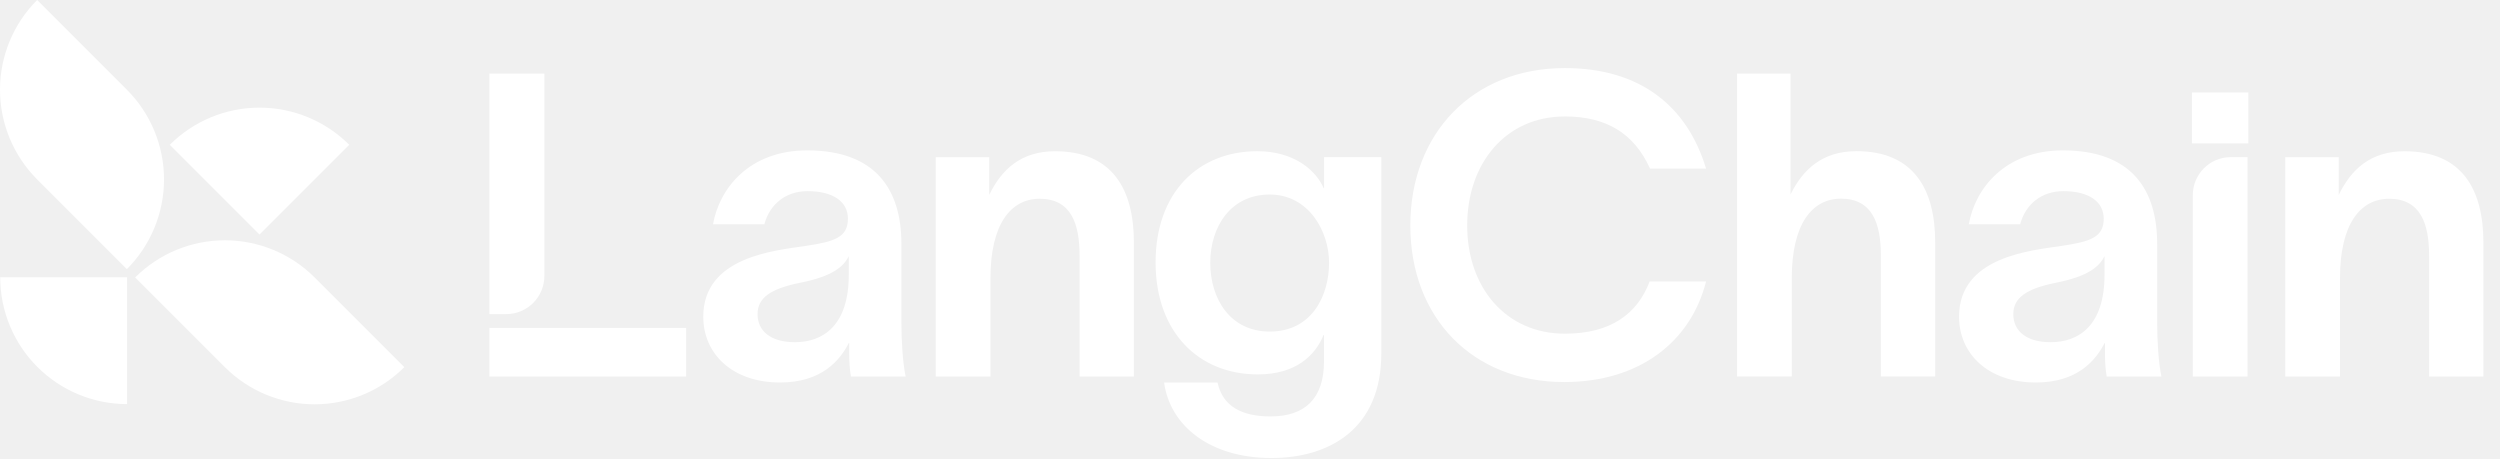
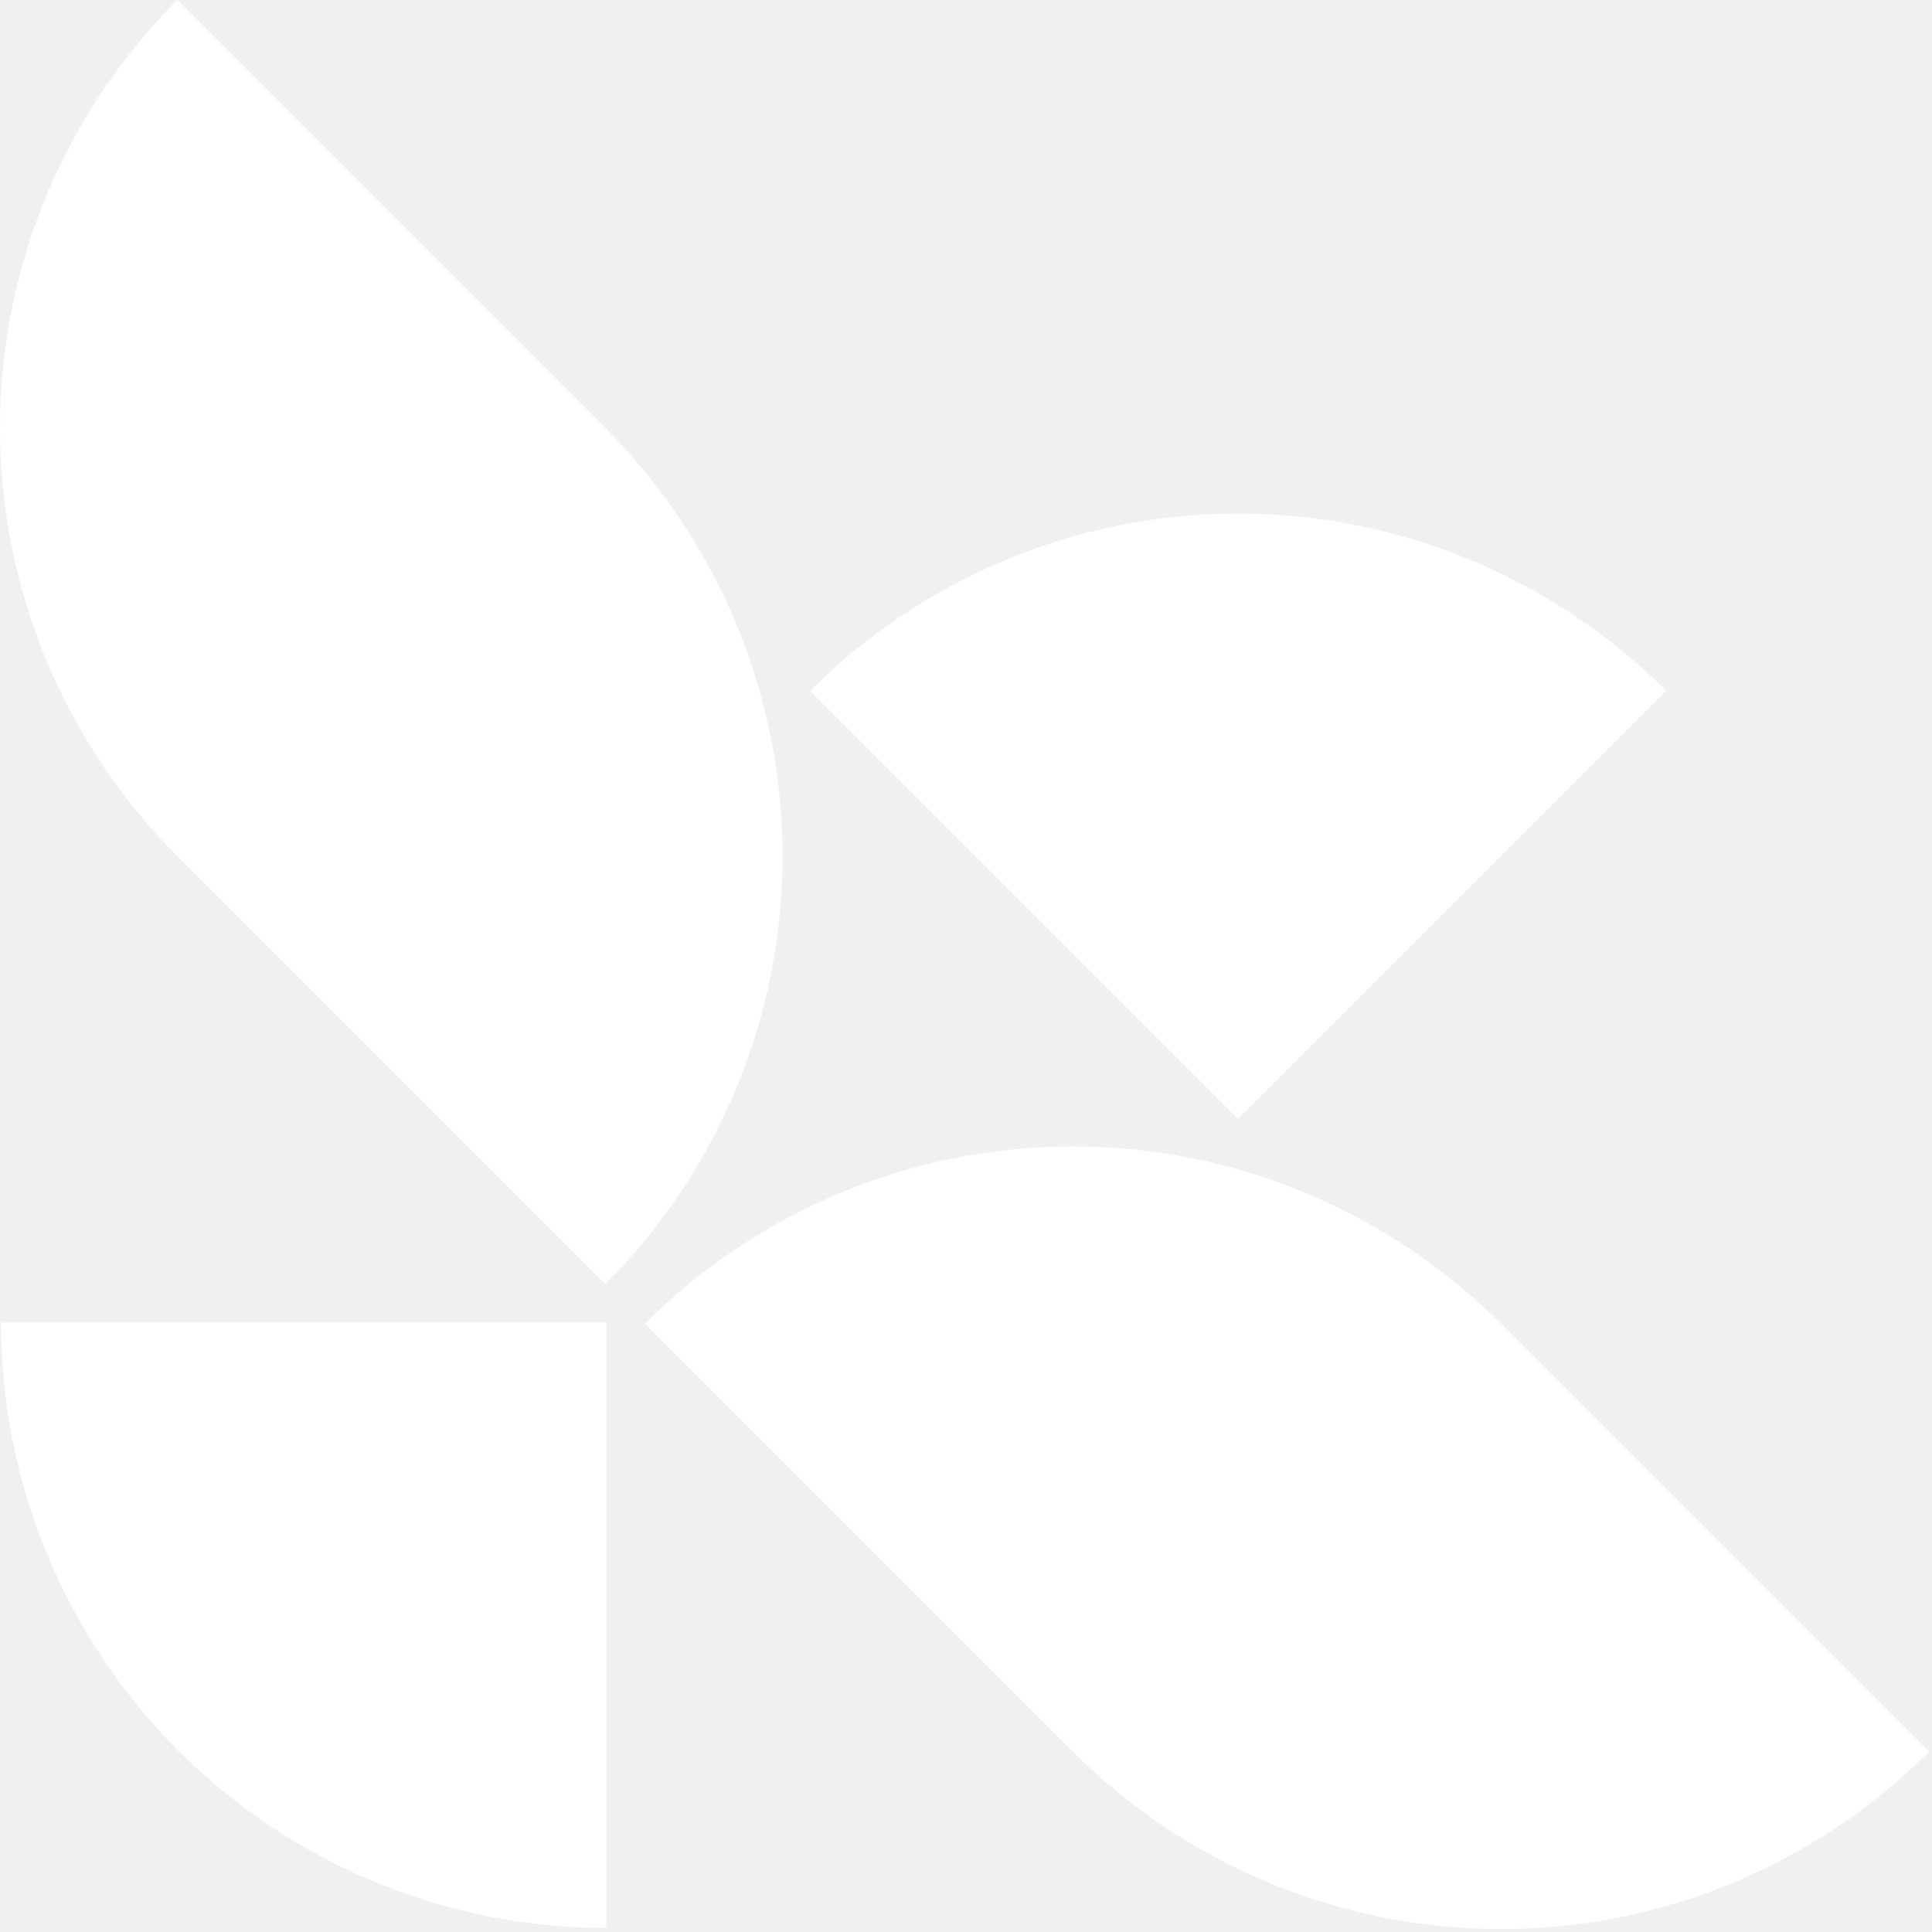
- <svg xmlns="http://www.w3.org/2000/svg" viewBox="0 0 131 24" fill="none" color="#ffffff">
-   <g clip-path="url(#clip0_4783_495)">
-     <path d="M69.379 9.857H69.358C68.958 8.924 67.801 7.923 65.888 7.923C62.776 7.923 60.553 10.102 60.553 13.749C60.553 17.395 62.798 19.619 65.91 19.619C67.889 19.619 68.911 18.641 69.356 17.552H69.378V18.931C69.378 20.888 68.377 21.821 66.577 21.821C65.064 21.821 64.065 21.287 63.799 20.043H60.998C61.309 22.311 63.4 24 66.623 24C69.669 24 72.381 22.465 72.381 18.53V8.234H69.381V9.857H69.379ZM66.532 17.374C64.464 17.374 63.418 15.661 63.418 13.772C63.418 11.883 64.486 10.193 66.532 10.193C68.579 10.193 69.644 12.127 69.644 13.772C69.644 15.416 68.799 17.374 66.532 17.374Z" fill="currentColor" />
-     <path d="M47.233 12.773C47.233 9.948 45.899 7.88 42.295 7.88C39.271 7.88 37.696 9.862 37.362 11.75H40.052C40.342 10.683 41.187 10.016 42.32 10.016C43.631 10.016 44.431 10.549 44.431 11.461C44.431 12.438 43.72 12.662 42.231 12.884C40.629 13.127 36.851 13.438 36.851 16.596C36.851 18.53 38.363 20.043 40.874 20.043C43.053 20.043 44.01 18.886 44.476 17.976H44.499V18.553C44.499 18.931 44.523 19.354 44.589 19.732H47.456C47.299 18.997 47.234 17.819 47.234 16.93V12.773H47.233ZM44.476 14.397C44.476 17.066 43.121 17.931 41.654 17.931C40.365 17.931 39.696 17.331 39.696 16.464C39.696 15.597 40.386 15.13 41.92 14.818C43.609 14.485 44.21 13.974 44.476 13.418V14.396V14.397Z" fill="currentColor" />
-     <path d="M55.282 7.925C53.503 7.925 52.482 8.879 51.835 10.215V8.236H49.034V19.731H51.901V14.573C51.901 11.771 52.947 10.415 54.481 10.415C56.127 10.415 56.57 11.727 56.57 13.395V19.731H59.416V12.705C59.416 9.882 58.26 7.925 55.28 7.925H55.282Z" fill="currentColor" />
-     <path d="M81.995 6.102C84.15 6.102 85.618 6.969 86.463 8.836H89.398C88.421 5.59 85.974 3.567 81.995 3.567C77.17 3.567 73.901 6.993 73.901 11.816C73.901 16.639 77.147 20.021 81.972 20.019C85.907 20.019 88.598 17.908 89.398 14.75H86.442C85.797 16.439 84.418 17.485 81.995 17.485C78.926 17.485 76.881 15.084 76.881 11.816C76.881 8.549 78.904 6.103 81.995 6.103V6.102Z" fill="currentColor" />
-     <path d="M125.996 7.925C124.217 7.925 123.196 8.879 122.55 10.215V8.236H119.749V19.731H122.616V14.573C122.616 11.771 123.661 10.415 125.195 10.415C126.84 10.415 127.285 11.727 127.285 13.395V19.731H130.13V12.705C130.13 9.882 128.974 7.925 125.994 7.925H125.996Z" fill="currentColor" />
-     <path d="M117.814 4.844H114.858V7.513H117.814V4.844Z" fill="currentColor" />
-     <path d="M114.903 10.226V19.73H117.77V8.234H116.893C115.793 8.234 114.903 9.126 114.903 10.226Z" fill="currentColor" />
-     <path d="M97.269 7.922C95.491 7.922 94.47 8.878 93.823 10.19V3.855H91.022V19.727H93.889V14.568C93.889 11.767 94.935 10.41 96.469 10.41C98.115 10.41 98.558 11.722 98.558 13.39V19.727H101.404V12.7C101.404 9.877 100.247 7.92 97.268 7.92L97.269 7.922Z" fill="currentColor" />
-     <path d="M113.035 12.773C113.035 9.948 111.701 7.88 108.098 7.88C105.073 7.88 103.498 9.862 103.166 11.75H105.856C106.145 10.683 106.991 10.016 108.124 10.016C109.434 10.016 110.235 10.549 110.235 11.461C110.235 12.438 109.524 12.662 108.035 12.884C106.433 13.127 102.654 13.438 102.654 16.596C102.654 18.53 104.167 20.043 106.678 20.043C108.857 20.043 109.813 18.886 110.28 17.976H110.301V18.553C110.301 18.931 110.323 19.354 110.391 19.732H113.258C113.102 18.997 113.036 17.819 113.036 16.93V12.773H113.035ZM110.277 14.397C110.277 17.066 108.922 17.931 107.454 17.931C106.165 17.931 105.497 17.331 105.497 16.464C105.497 15.597 106.187 15.13 107.72 14.818C109.41 14.485 110.01 13.974 110.277 13.418V14.396V14.397Z" fill="currentColor" />
-     <path d="M28.525 14.459V3.855H25.645V16.459H26.525C27.63 16.459 28.525 15.564 28.525 14.459Z" fill="currentColor" />
-     <path d="M35.954 17.185H25.645V19.731H35.954V17.185Z" fill="currentColor" />
-   </g>
-   <g clip-path="url(#clip1_4783_495)">
-     <path d="M6.648 14.103C7.894 12.857 8.595 11.164 8.595 9.402C8.595 7.639 7.894 5.947 6.648 4.701L1.947 0C0.701 1.246 0 2.939 0 4.701C0 6.464 0.701 8.156 1.947 9.402L6.647 14.103H6.648Z" fill="currentColor" />
-     <path d="M16.485 14.538C15.239 13.292 13.546 12.591 11.784 12.591C10.022 12.591 8.329 13.292 7.083 14.538L11.784 19.239C13.03 20.485 14.723 21.186 16.485 21.186C18.248 21.186 19.94 20.485 21.186 19.239L16.485 14.538H16.485Z" fill="currentColor" />
-     <path d="M1.958 19.228C3.205 20.474 4.897 21.175 6.659 21.175V14.527H0.011C0.011 16.289 0.712 17.982 1.958 19.228Z" fill="currentColor" />
-     <path d="M18.3 7.587C17.053 6.341 15.361 5.64 13.598 5.64C11.836 5.64 10.143 6.341 8.897 7.588L13.598 12.289L18.3 7.587Z" fill="currentColor" />
+ <svg xmlns="http://www.w3.org/2000/svg" width="128" height="128" viewBox="0 0 128 128" fill="none">
+   <g clip-path="url(#clip0_7649_26271)">
+     <path d="M40.102 85.072C47.621 77.554 51.847 67.345 51.847 56.714C51.847 46.082 47.617 35.873 40.102 28.355L11.745 0C4.23 7.519 0 17.727 0 28.359C0 38.99 4.23 49.199 11.745 56.717L40.099 85.072H40.102Z" fill="white" />
+     <path d="M99.439 87.698C91.924 80.183 81.712 75.953 71.084 75.953C60.457 75.953 50.245 80.183 42.727 87.698L71.084 116.057C78.599 123.571 88.811 127.802 99.442 127.802C110.074 127.802 120.282 123.571 127.8 116.057L99.442 87.698H99.439Z" fill="white" />
+     <path d="M11.815 115.987C19.333 123.502 29.541 127.732 40.172 127.732V87.629H0.066C0.07 98.261 4.296 108.469 11.815 115.987Z" fill="white" />
+     <path d="M110.387 45.768C102.869 38.254 92.661 34.02 82.026 34.023C71.394 34.023 61.186 38.254 53.668 45.772L82.026 74.131L110.387 45.768Z" fill="white" />
  </g>
  <defs>
-     <clipPath id="clip0_4783_495">
-       <rect width="104.488" height="20.433" fill="currentColor" transform="translate(25.6445 3.56689)" />
-     </clipPath>
-     <clipPath id="clip1_4783_495">
-       <rect width="21.186" height="21.186" fill="currentColor" />
+     <clipPath id="clip0_7649_26271">
+       <rect width="127.8" height="127.8" fill="white" />
    </clipPath>
  </defs>
</svg>
